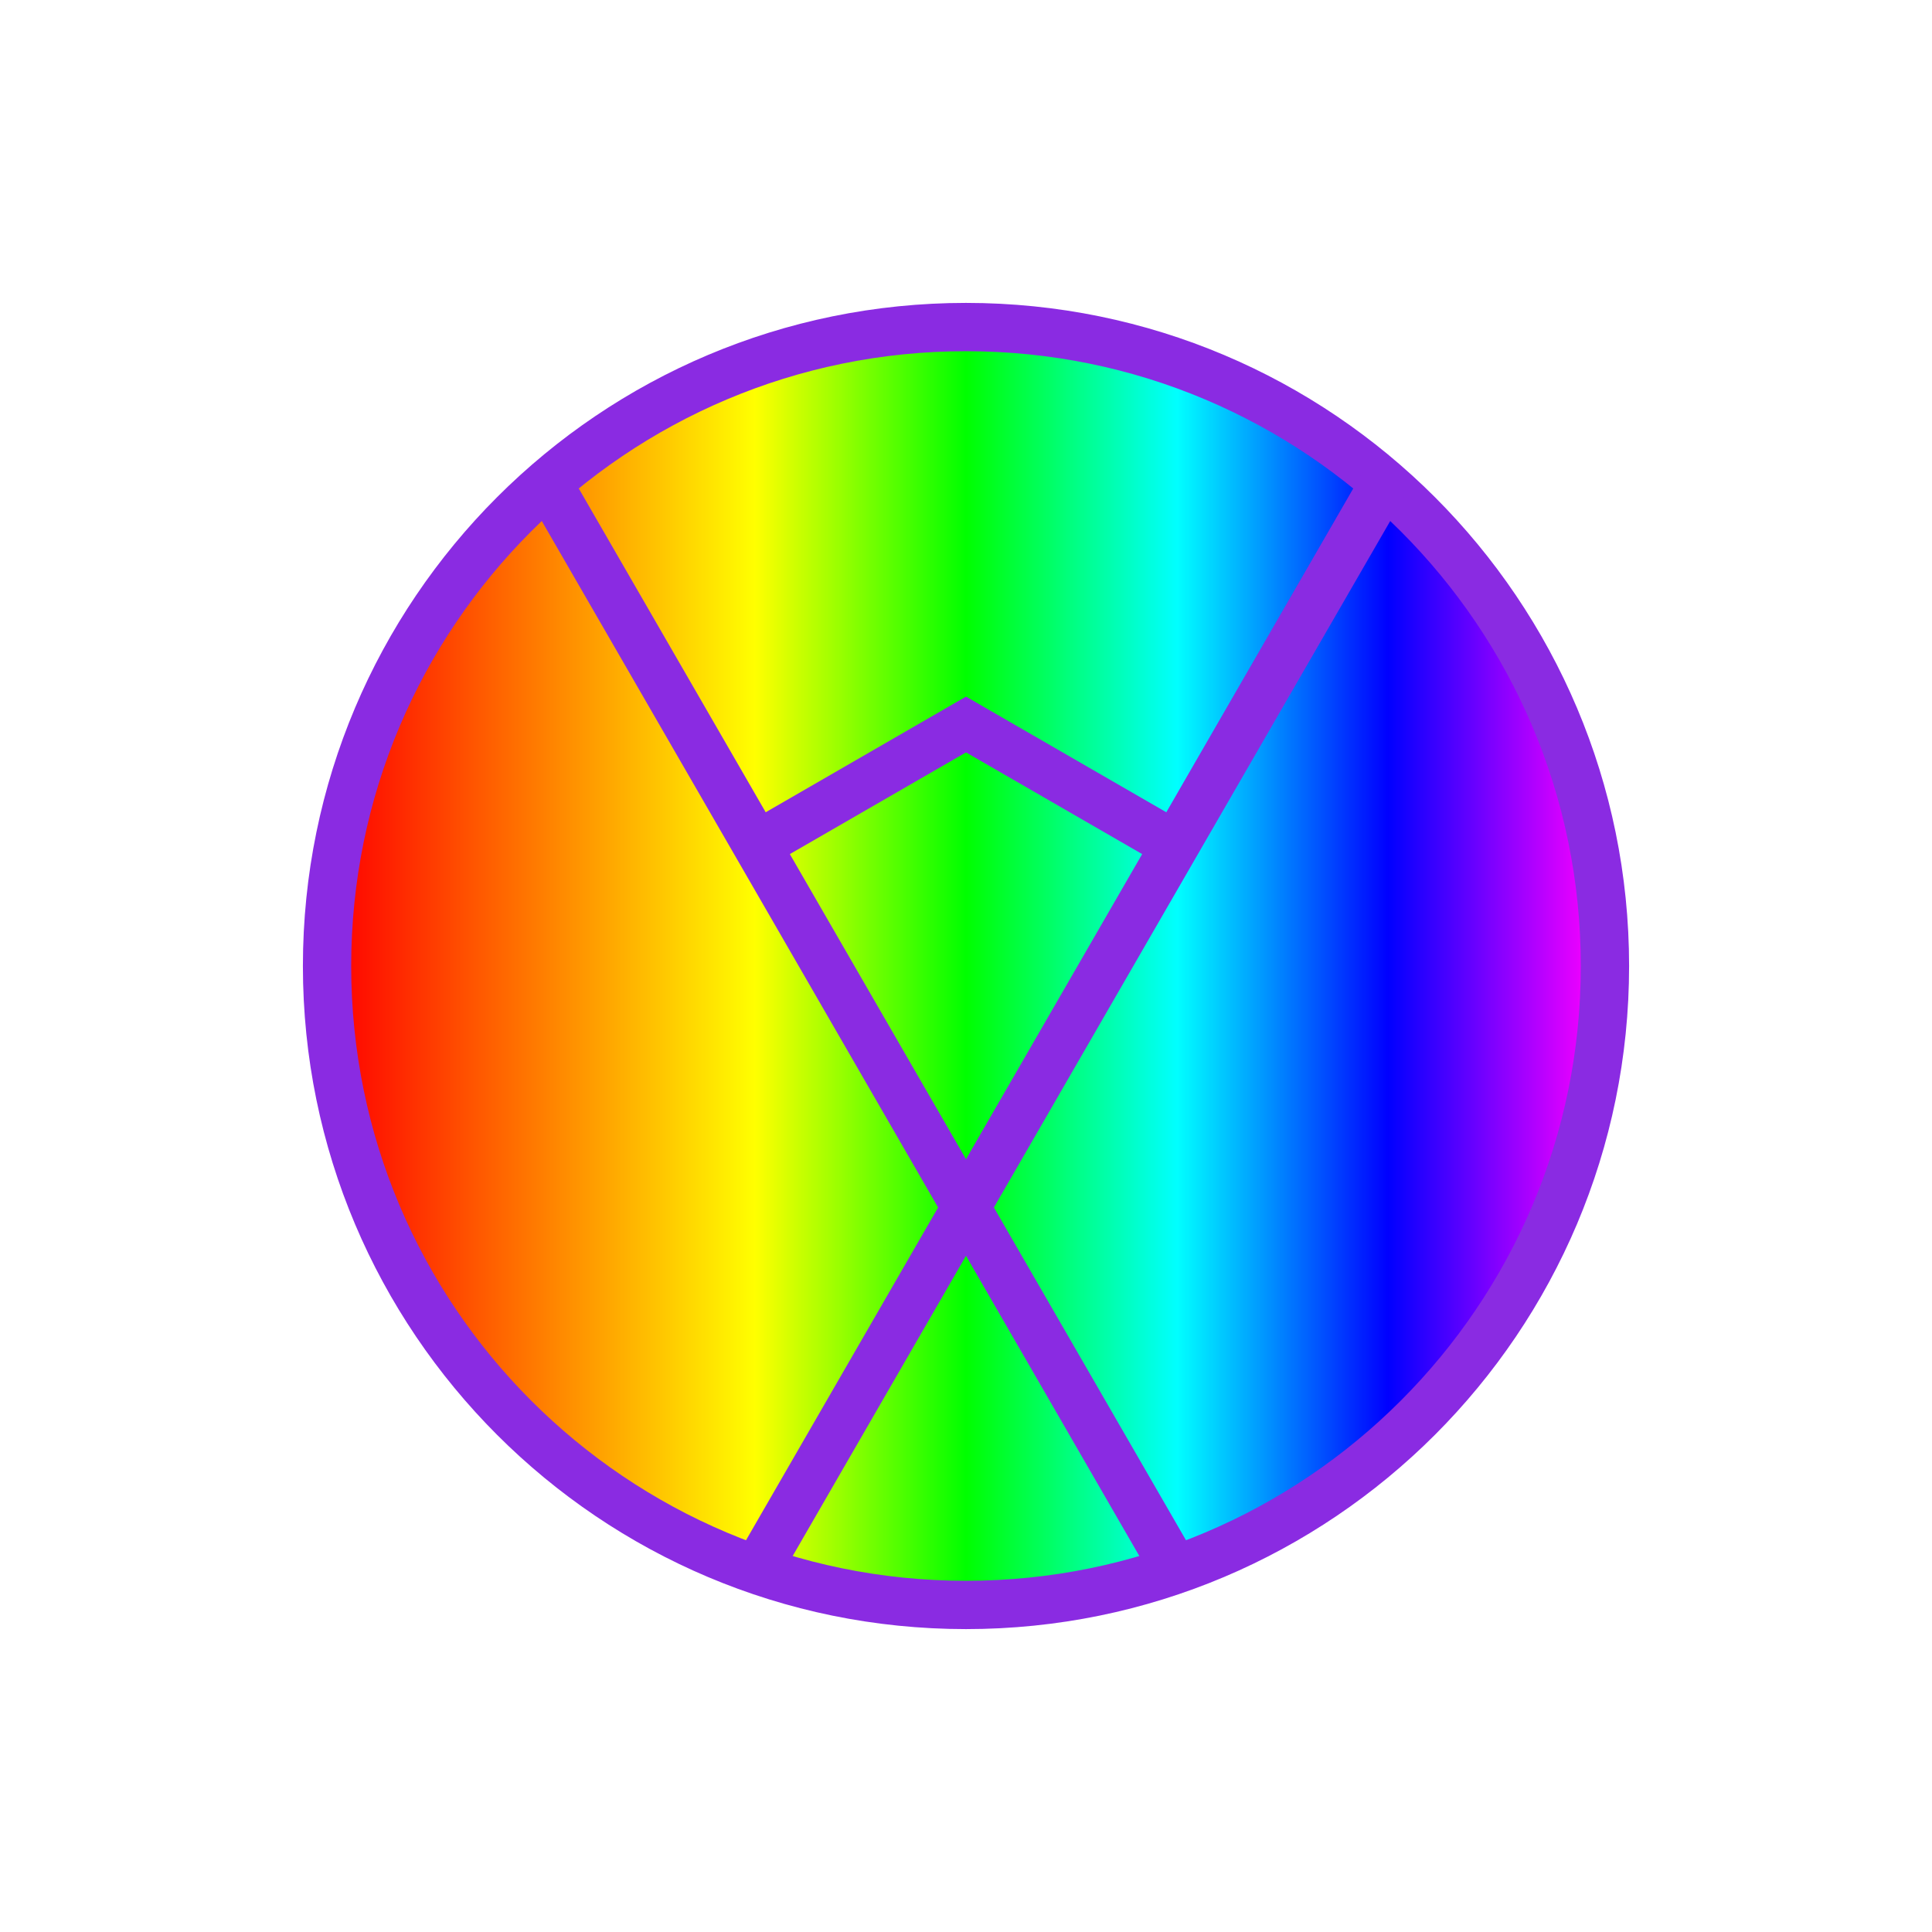
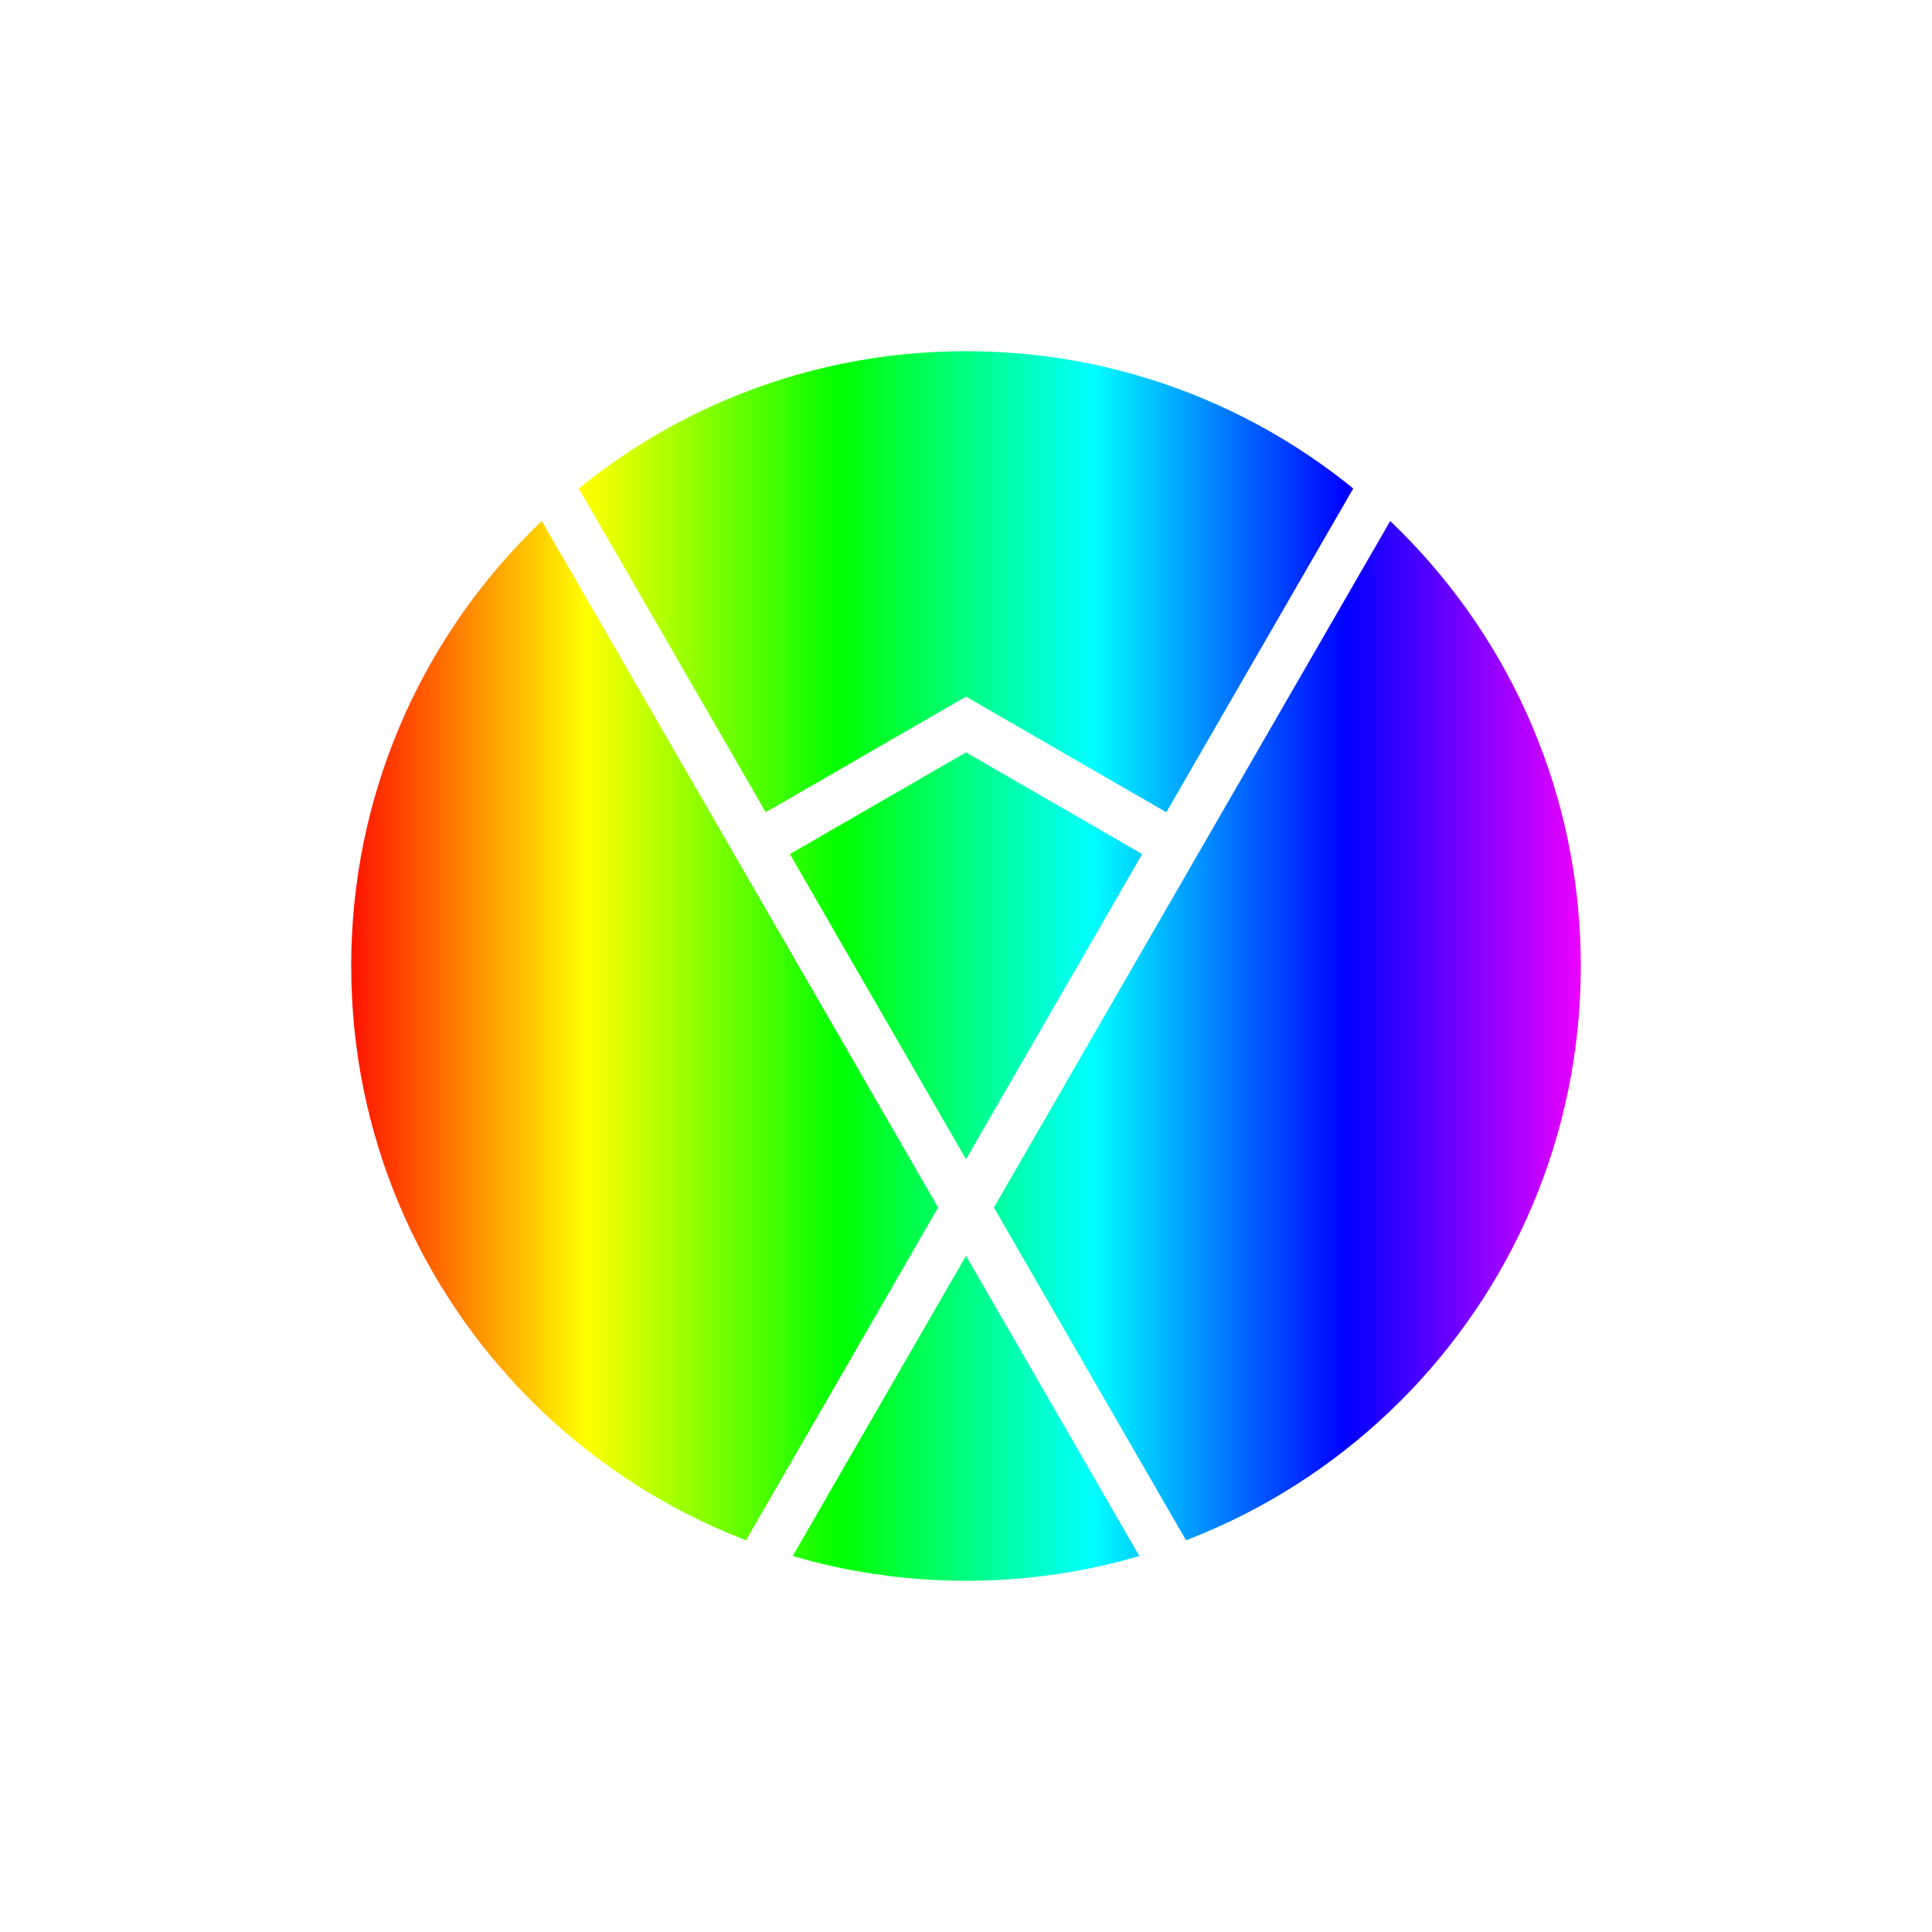
<svg xmlns="http://www.w3.org/2000/svg" width="500" height="500" viewBox="-400 -400 800 800">
  <defs>
    <linearGradient id="r">
-       <stop offset="0%" stop-color="red" />
-       <stop offset="33.33%" stop-color="#ff0" />
-       <stop offset="50%" stop-color="#0f0" />
-       <stop offset="66.67%" stop-color="cyan" />
-       <stop offset="83.33%" stop-color="blue" />
+       <stop offset="0%" stop-color="#f00" />
+       <stop offset="20%" stop-color="#ff0" />
+       <stop offset="40%" stop-color="#0f0" />
+       <stop offset="60%" stop-color="#0ff" />
+       <stop offset="80%" stop-color="#00f" />
      <stop offset="100%" stop-color="#f0f" />
    </linearGradient>
  </defs>
-   <g color="blueviolet">
+   <g color="#fff">
    <circle x="0" y="0" r="264.575" fill="url(#r)" stroke="currentcolor" stroke-width="20" />
    <line x1="-173.205" x2="86.603" y1="-200" y2="250" stroke="currentcolor" stroke-width="20" />
    <line x1="173.205" x2="-86.603" y1="-200" y2="250" stroke="currentcolor" stroke-width="20" />
    <polyline points="-86.603,-50 0,-100 86.603,-50" stroke="currentcolor" stroke-width="20" fill="none" />
  </g>
</svg>
